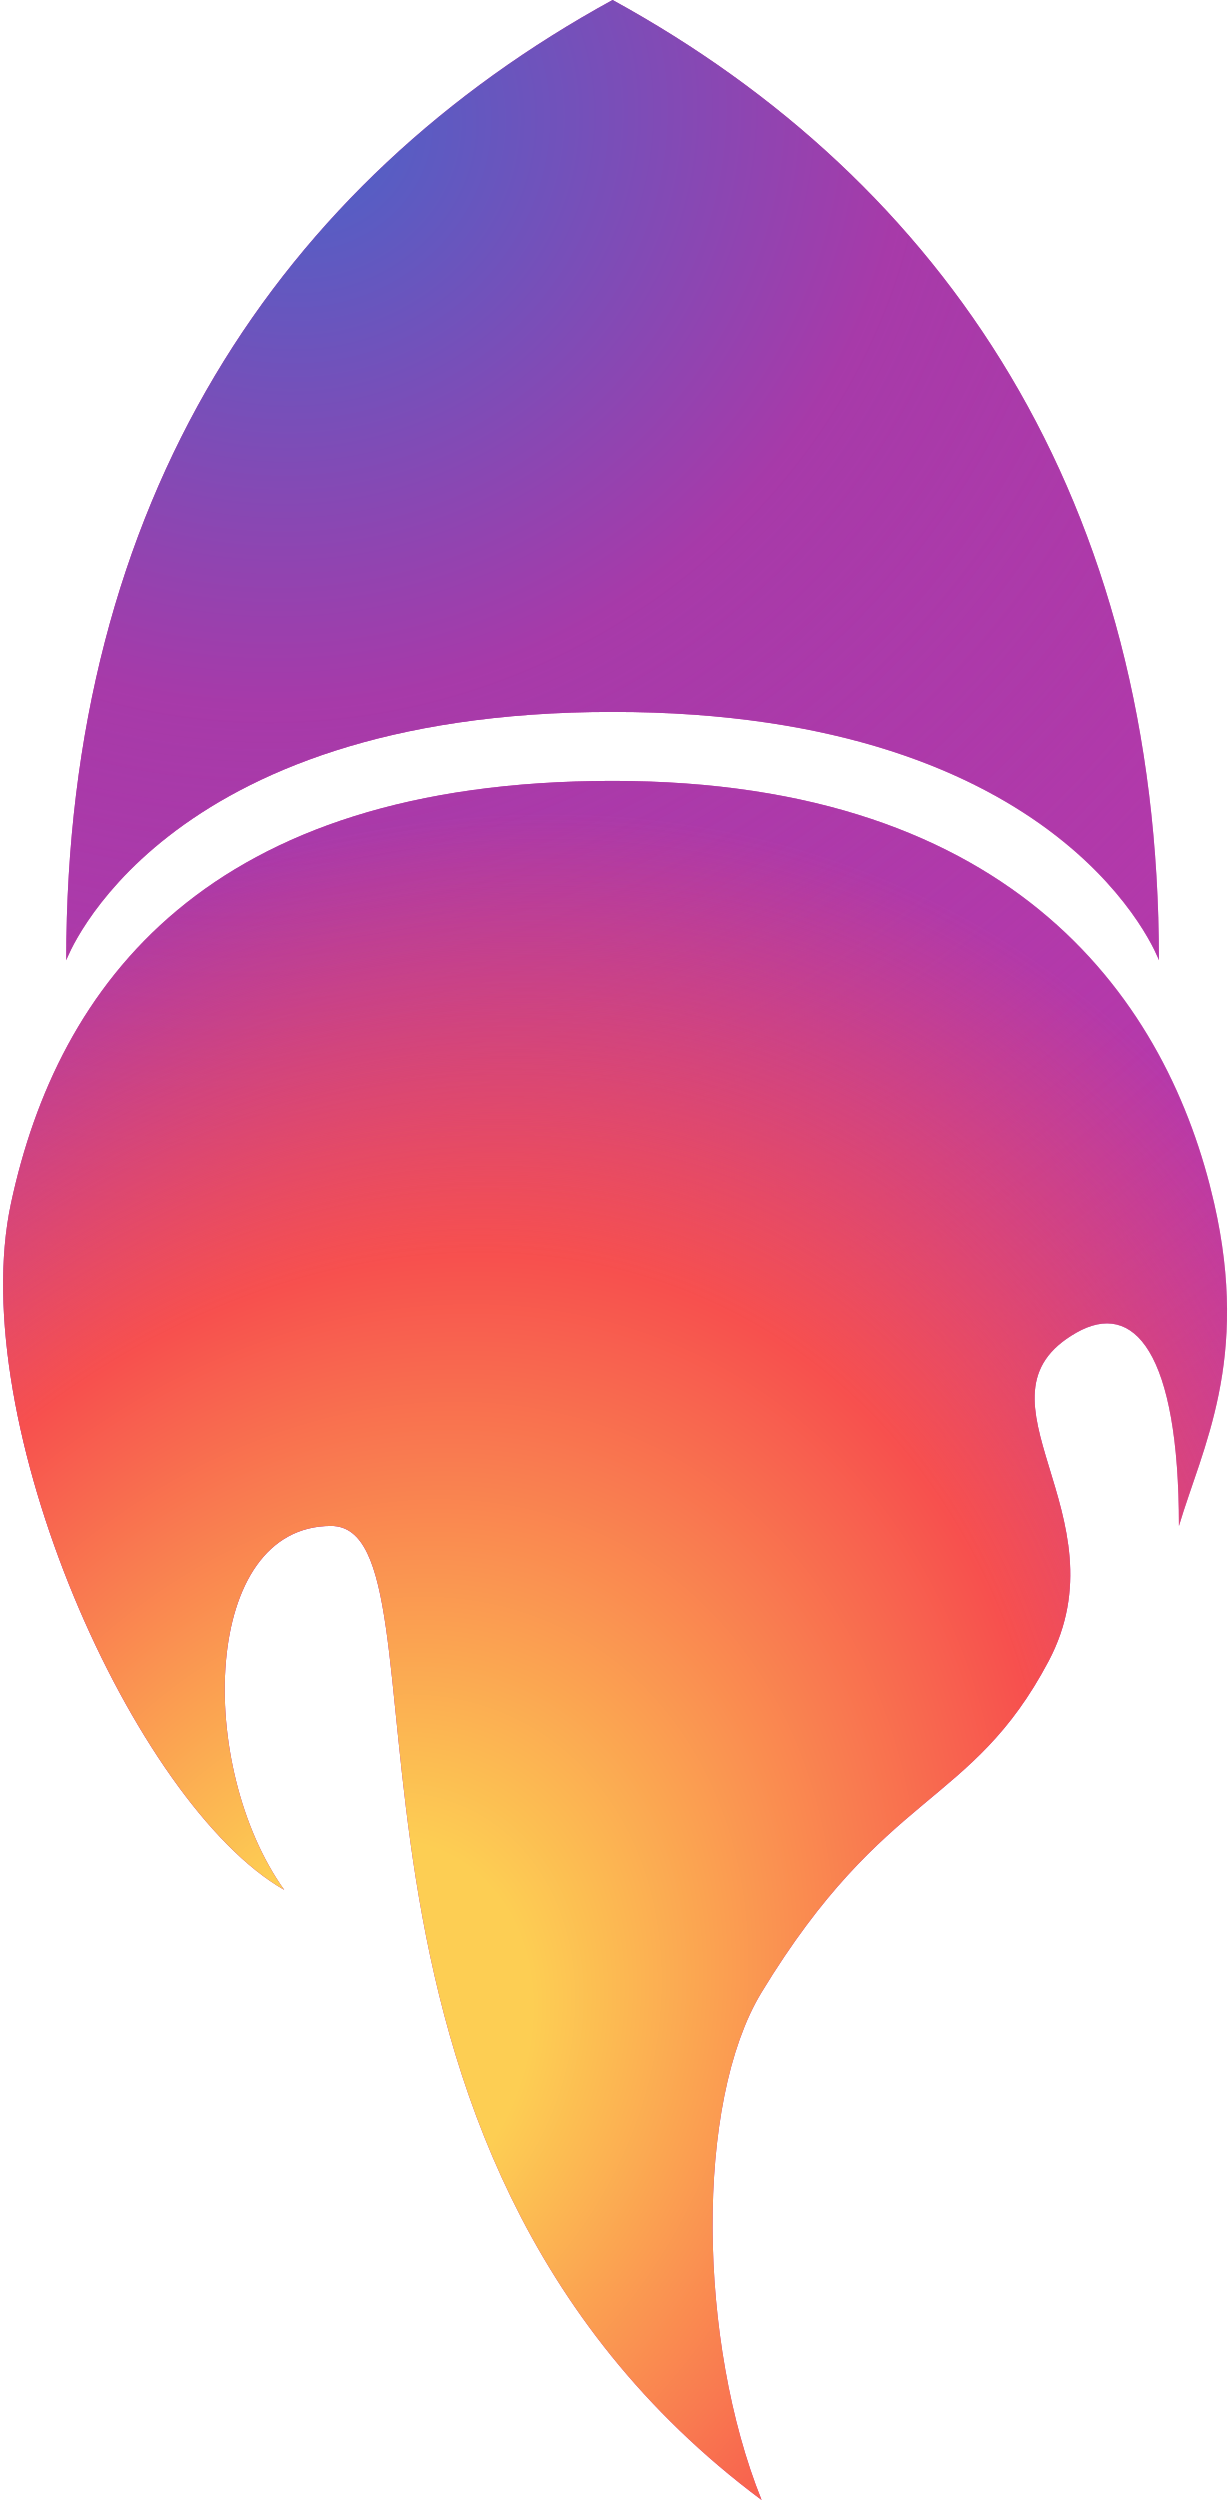
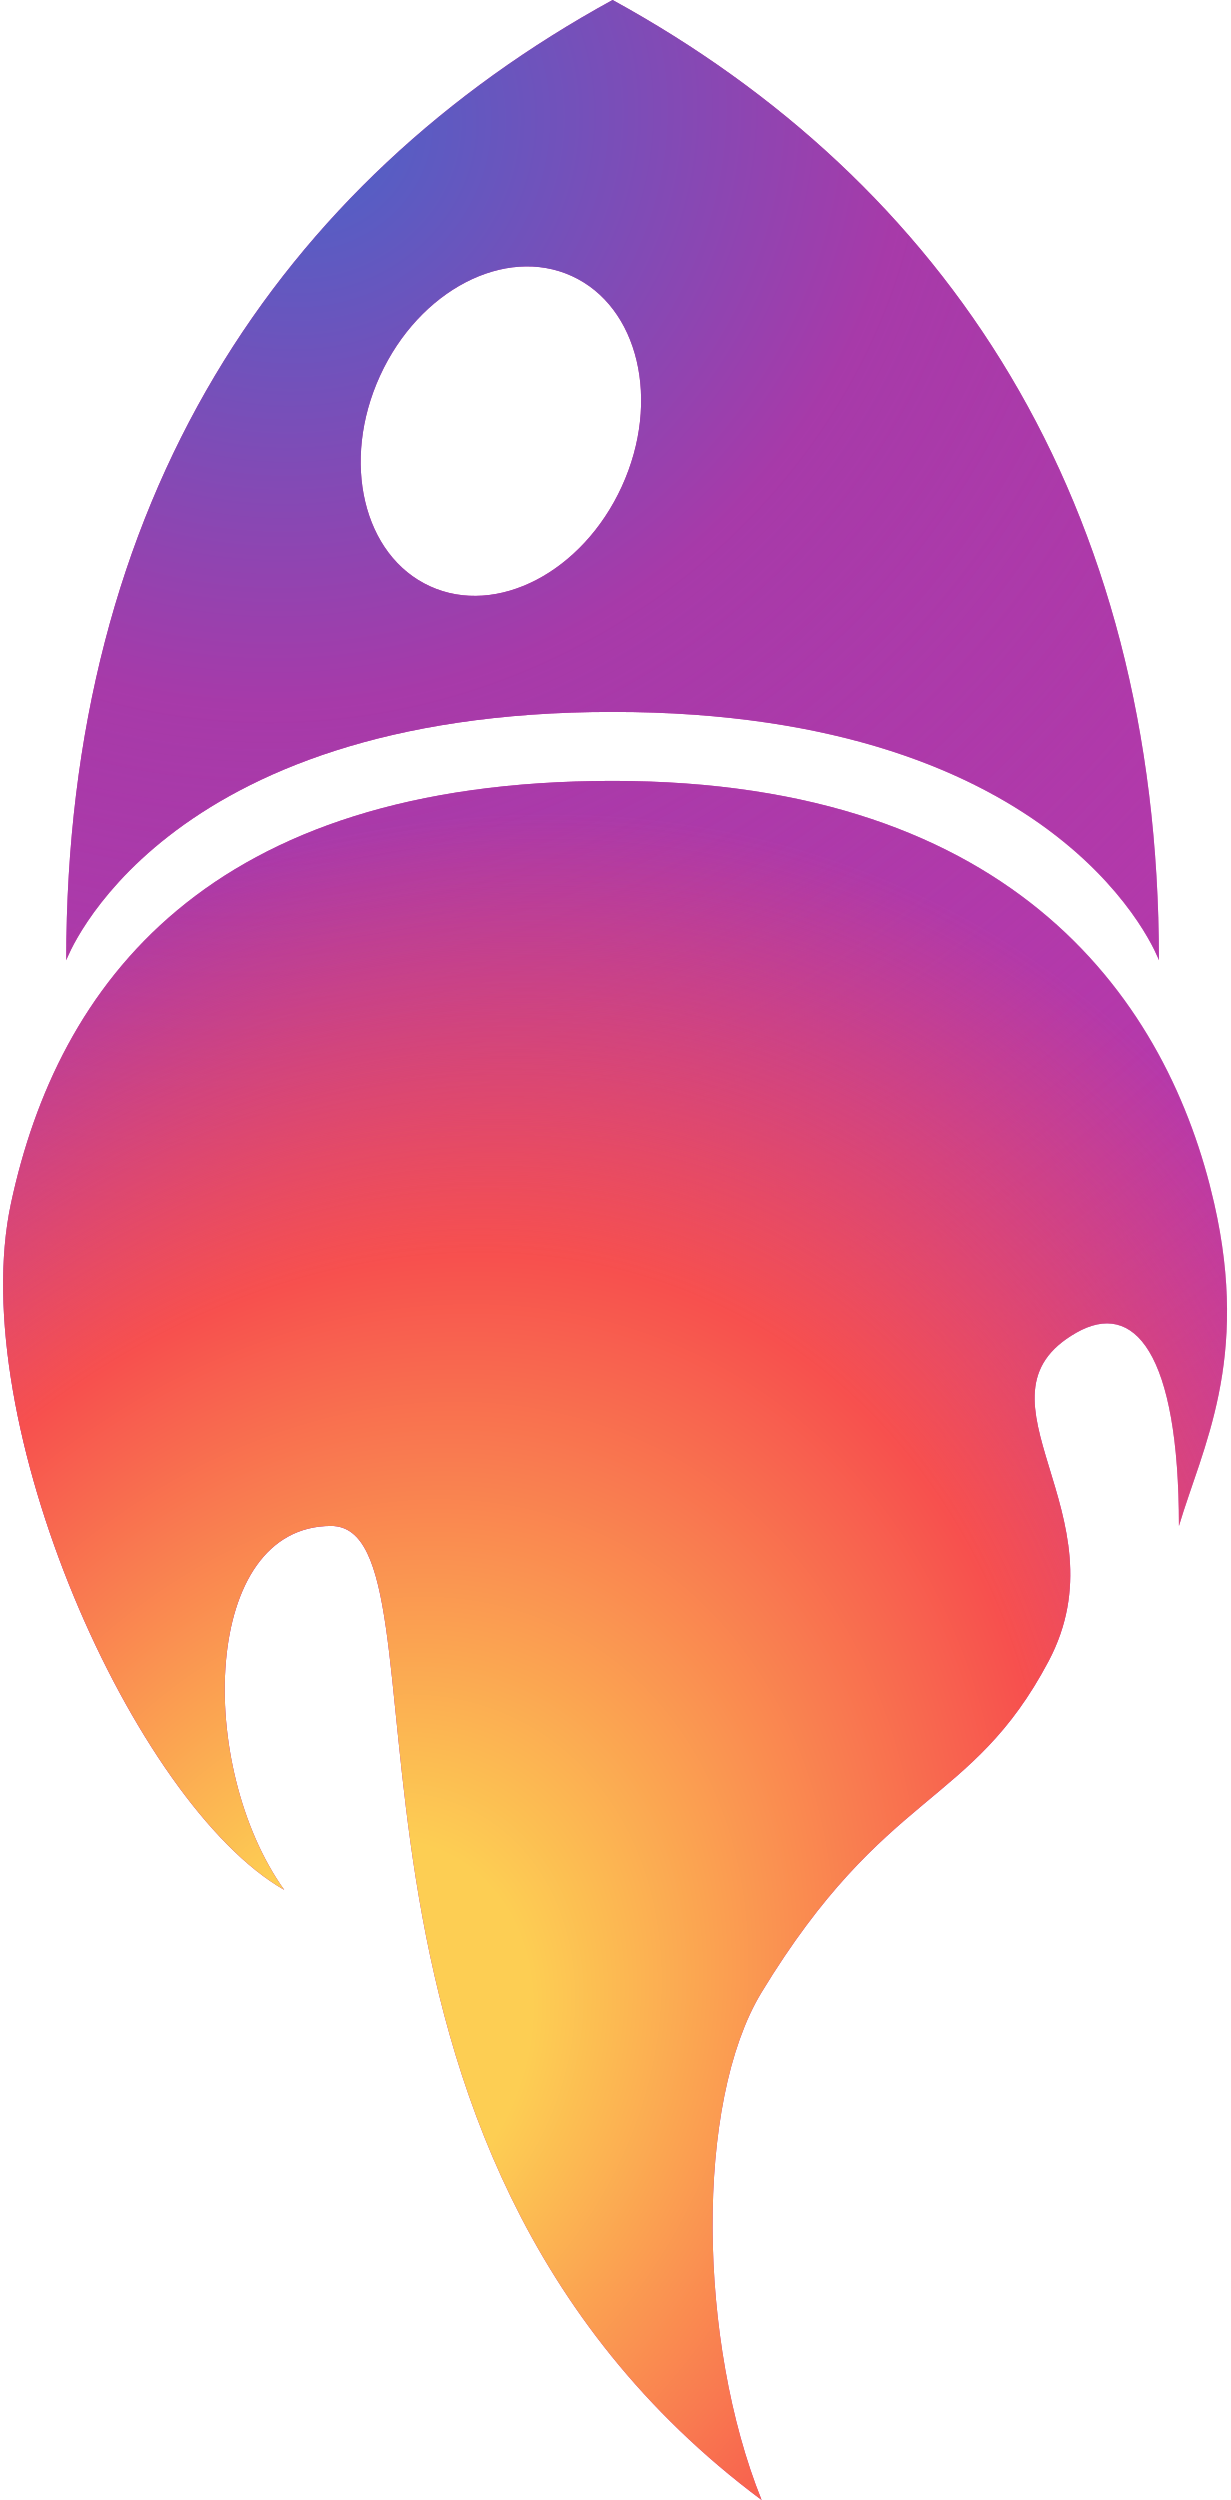
<svg xmlns="http://www.w3.org/2000/svg" width="223" height="453" viewBox="0 0 223 453" fill="none">
-   <path d="M111 0C50.801 33 12 90.605 12 174C12 174 28.5 129 111 129C193.5 129 210 174 210 174C210 90.605 171.199 33 111 0Z" fill="#C837AC" />
-   <path d="M111 0C50.801 33 12 90.605 12 174C12 174 28.5 129 111 129C193.5 129 210 174 210 174C210 90.605 171.199 33 111 0Z" fill="url(#paint0_radial_2394_904)" />
-   <path d="M111 0C50.801 33 12 90.605 12 174C12 174 28.5 129 111 129C193.5 129 210 174 210 174C210 90.605 171.199 33 111 0Z" fill="url(#paint1_radial_2394_904)" />
  <path d="M51.5 342.445C24.266 326.89 -6.484 257.5 2 218C10.484 178.5 37.5 141.5 111 141.5C184.5 141.5 211.79 182 220 218C226.5 246.5 217.833 262.346 213.623 276.5C213.623 245 205.5 235.5 195 241.5C174.459 253.238 204.025 274.5 190 301C175.975 327.5 160.5 324 138 361C125.828 381.016 126.5 424.5 138 453C51.5 388.5 83.5 276.5 60 276.5C36.5 276.5 35.5 320 51.5 342.445Z" fill="#C837AC" />
-   <path d="M51.5 342.445C24.266 326.89 -6.484 257.5 2 218C10.484 178.5 37.5 141.5 111 141.5C184.5 141.5 211.79 182 220 218C226.5 246.5 217.833 262.346 213.623 276.5C213.623 245 205.5 235.5 195 241.5C174.459 253.238 204.025 274.5 190 301C175.975 327.5 160.5 324 138 361C125.828 381.016 126.5 424.5 138 453C51.5 388.5 83.5 276.5 60 276.5C36.5 276.5 35.5 320 51.5 342.445Z" fill="url(#paint2_radial_2394_904)" />
-   <path d="M51.5 342.445C24.266 326.89 -6.484 257.5 2 218C10.484 178.5 37.5 141.5 111 141.5C184.5 141.5 211.79 182 220 218C226.5 246.5 217.833 262.346 213.623 276.5C213.623 245 205.5 235.5 195 241.5C174.459 253.238 204.025 274.5 190 301C175.975 327.5 160.5 324 138 361C125.828 381.016 126.5 424.5 138 453C51.5 388.5 83.5 276.5 60 276.5C36.5 276.5 35.5 320 51.5 342.445Z" fill="url(#paint3_radial_2394_904)" />
+   <path d="M51.5 342.445C24.266 326.89 -6.484 257.5 2 218C10.484 178.5 37.5 141.5 111 141.5C184.5 141.5 211.79 182 220 218C226.5 246.5 217.833 262.346 213.623 276.5C213.623 245 205.5 235.5 195 241.5C174.459 253.238 204.025 274.5 190 301C175.975 327.5 160.5 324 138 361C125.828 381.016 126.5 424.5 138 453C51.5 388.5 83.5 276.5 60 276.5C36.5 276.5 35.5 320 51.5 342.445Z" fill="url(#paint0_radial_2396_977)" />
+   <path d="M51.5 342.445C24.266 326.89 -6.484 257.5 2 218C10.484 178.5 37.5 141.5 111 141.5C184.5 141.5 211.79 182 220 218C226.5 246.5 217.833 262.346 213.623 276.5C213.623 245 205.5 235.5 195 241.5C174.459 253.238 204.025 274.5 190 301C175.975 327.5 160.5 324 138 361C125.828 381.016 126.5 424.5 138 453C51.5 388.5 83.5 276.5 60 276.5C36.5 276.5 35.5 320 51.5 342.445Z" fill="url(#paint1_radial_2396_977)" />
+   <path fill-rule="evenodd" clip-rule="evenodd" d="M12 174C12 90.605 50.801 33 111 0C171.199 33 210 90.605 210 174C210 174 193.5 129 111 129C28.5 129 12 174 12 174ZM77.913 106.233C90.015 111.767 105.58 103.67 112.678 88.147C119.776 72.624 115.72 55.554 103.618 50.02C91.515 44.486 75.951 52.584 68.852 68.107C61.754 83.629 65.811 100.699 77.913 106.233Z" fill="#C837AC" />
+   <path fill-rule="evenodd" clip-rule="evenodd" d="M12 174C12 90.605 50.801 33 111 0C171.199 33 210 90.605 210 174C210 174 193.5 129 111 129C28.5 129 12 174 12 174ZM77.913 106.233C90.015 111.767 105.58 103.67 112.678 88.147C119.776 72.624 115.72 55.554 103.618 50.02C91.515 44.486 75.951 52.584 68.852 68.107C61.754 83.629 65.811 100.699 77.913 106.233Z" fill="url(#paint2_radial_2396_977)" />
+   <path fill-rule="evenodd" clip-rule="evenodd" d="M12 174C12 90.605 50.801 33 111 0C171.199 33 210 90.605 210 174C210 174 193.5 129 111 129C28.5 129 12 174 12 174ZM77.913 106.233C90.015 111.767 105.58 103.67 112.678 88.147C119.776 72.624 115.72 55.554 103.618 50.02C91.515 44.486 75.951 52.584 68.852 68.107C61.754 83.629 65.811 100.699 77.913 106.233Z" fill="url(#paint3_radial_2396_977)" />
  <defs>
-     <radialGradient id="paint0_radial_2394_904" cx="0" cy="0" r="1" gradientUnits="userSpaceOnUse" gradientTransform="translate(56.5573 23.5698) rotate(65.126) scale(394.133 430.771)">
+     <radialGradient id="paint0_radial_2396_977" cx="0" cy="0" r="1" gradientUnits="userSpaceOnUse" gradientTransform="translate(56.5573 23.5698) rotate(65.126) scale(394.133 430.771)">
      <stop stop-color="#4A63C8" />
      <stop offset="0.259" stop-color="#A73AA9" />
      <stop offset="1" stop-color="#A73AA9" stop-opacity="0" />
    </radialGradient>
-     <radialGradient id="paint1_radial_2394_904" cx="0" cy="0" r="1" gradientUnits="userSpaceOnUse" gradientTransform="translate(63.1447 370.793) rotate(-61.6328) scale(234.543 186.469)">
+     <radialGradient id="paint1_radial_2396_977" cx="0" cy="0" r="1" gradientUnits="userSpaceOnUse" gradientTransform="translate(63.1447 370.793) rotate(-61.6328) scale(234.543 186.469)">
      <stop offset="0.165" stop-color="#FDCE53" />
      <stop offset="0.64" stop-color="#F7504E" />
      <stop offset="1" stop-color="#F7504E" stop-opacity="0" />
    </radialGradient>
-     <radialGradient id="paint2_radial_2394_904" cx="0" cy="0" r="1" gradientUnits="userSpaceOnUse" gradientTransform="translate(56.5573 23.5698) rotate(65.126) scale(394.133 430.771)">
+     <radialGradient id="paint2_radial_2396_977" cx="0" cy="0" r="1" gradientUnits="userSpaceOnUse" gradientTransform="translate(56.5573 23.5698) rotate(65.126) scale(394.133 430.771)">
      <stop stop-color="#4A63C8" />
      <stop offset="0.259" stop-color="#A73AA9" />
      <stop offset="1" stop-color="#A73AA9" stop-opacity="0" />
    </radialGradient>
-     <radialGradient id="paint3_radial_2394_904" cx="0" cy="0" r="1" gradientUnits="userSpaceOnUse" gradientTransform="translate(63.1447 370.793) rotate(-61.6328) scale(234.543 186.469)">
+     <radialGradient id="paint3_radial_2396_977" cx="0" cy="0" r="1" gradientUnits="userSpaceOnUse" gradientTransform="translate(63.1447 370.793) rotate(-61.6328) scale(234.543 186.469)">
      <stop offset="0.165" stop-color="#FDCE53" />
      <stop offset="0.64" stop-color="#F7504E" />
      <stop offset="1" stop-color="#F7504E" stop-opacity="0" />
    </radialGradient>
  </defs>
</svg>
